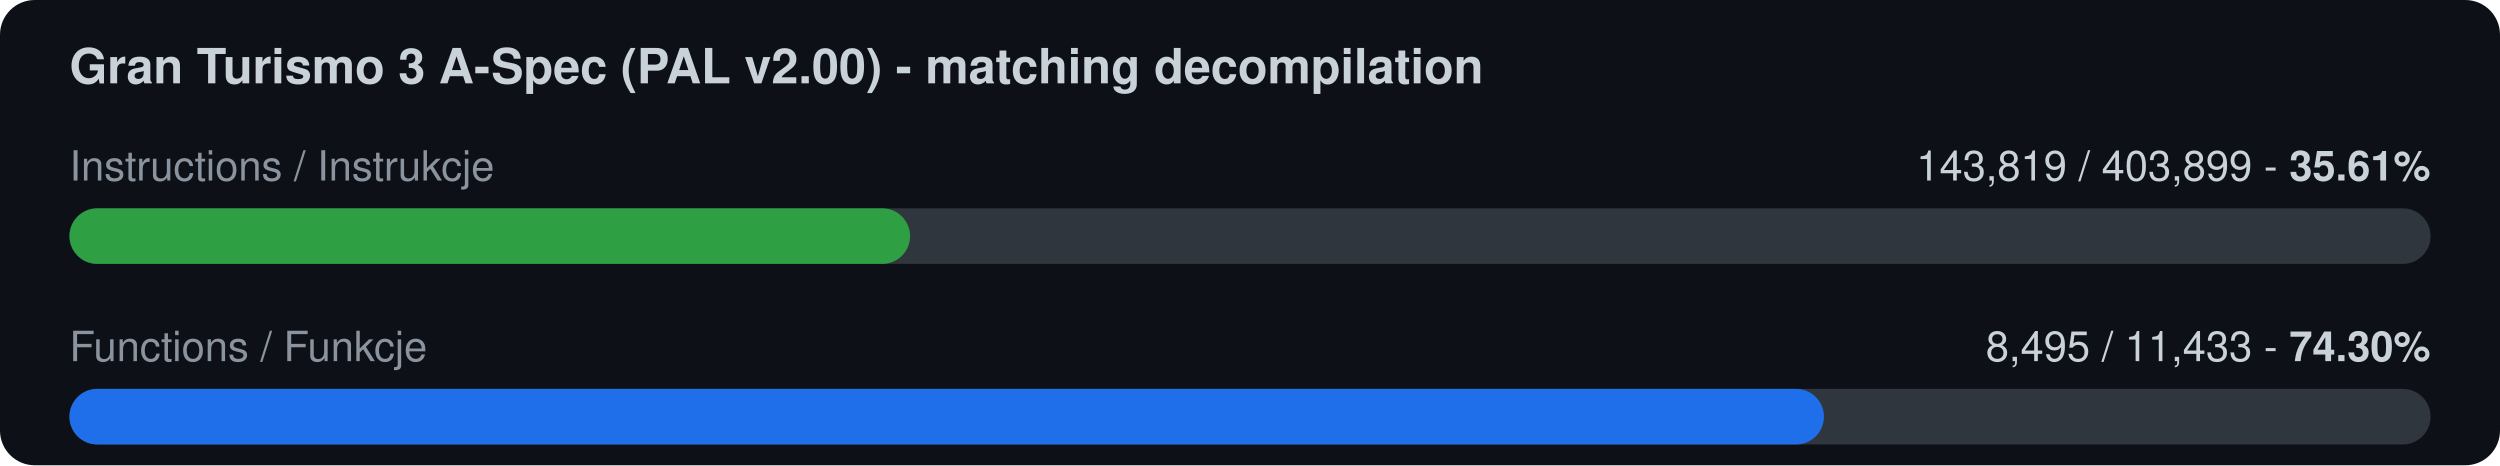
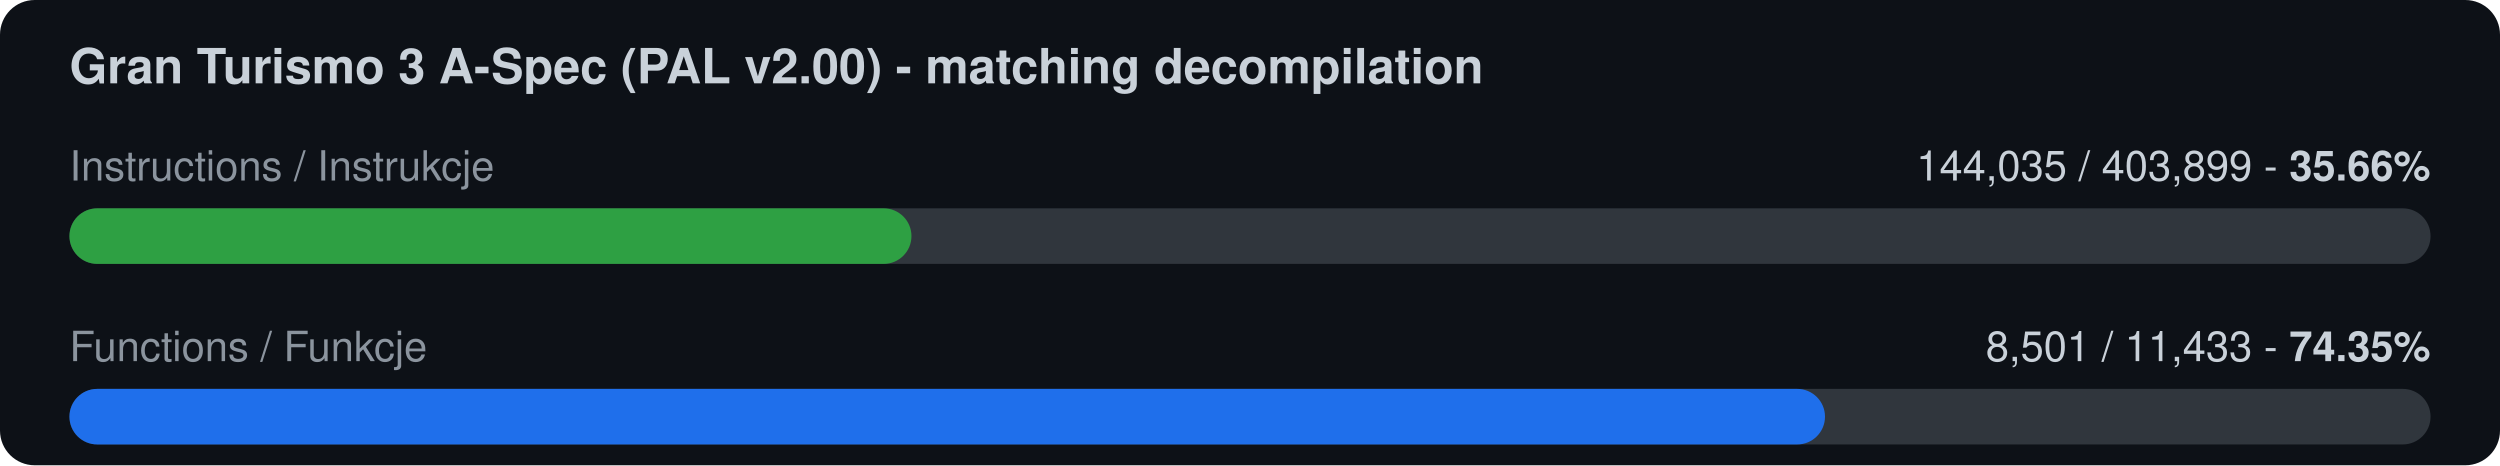
<svg xmlns="http://www.w3.org/2000/svg" width="720" height="134" viewBox="0 0 720 134">
  <rect width="720" height="134" rx="10" fill="#0d1117" />
  <text x="20" y="24" font-family="-apple-system,Segoe UI,Helvetica,Arial,sans-serif" font-size="14" font-weight="600" fill="#c9d1d9">Gran Turismo 3 A-Spec (PAL v2.00) - matching decompilation</text>
  <text x="20" y="52" font-family="-apple-system,Segoe UI,Helvetica,Arial,sans-serif" font-size="12" fill="#8b949e">Instructions / Instrukcje</text>
-   <text x="700" y="52" font-family="-apple-system,Segoe UI,Helvetica,Arial,sans-serif" font-size="12" fill="#c9d1d9" text-anchor="end">143,819 / 403,899  -  <tspan font-weight="700">35.61%</tspan>
+   <text x="700" y="52" font-family="-apple-system,Segoe UI,Helvetica,Arial,sans-serif" font-size="12" fill="#c9d1d9" text-anchor="end">144,035 / 403,899  -  <tspan font-weight="700">35.66%</tspan>
  </text>
  <rect x="20" y="60" width="680" height="16" rx="8" fill="#30363d" />
-   <rect x="20" y="60" width="242.1" height="16" rx="8" fill="#2ea043" />
+   <rect x="20" y="60" width="242.5" height="16" rx="8" fill="#2ea043" />
  <text x="20" y="104" font-family="-apple-system,Segoe UI,Helvetica,Arial,sans-serif" font-size="12" fill="#8b949e">Functions / Funkcje</text>
-   <text x="700" y="104" font-family="-apple-system,Segoe UI,Helvetica,Arial,sans-serif" font-size="12" fill="#c9d1d9" text-anchor="end">8,495 / 11,433  -  <tspan font-weight="700">74.30%</tspan>
+   <text x="700" y="104" font-family="-apple-system,Segoe UI,Helvetica,Arial,sans-serif" font-size="12" fill="#c9d1d9" text-anchor="end">8,501 / 11,433  -  <tspan font-weight="700">74.35%</tspan>
  </text>
  <rect x="20" y="112" width="680" height="16" rx="8" fill="#30363d" />
-   <rect x="20" y="112" width="505.3" height="16" rx="8" fill="#1f6feb" />
+   <rect x="20" y="112" width="505.6" height="16" rx="8" fill="#1f6feb" />
</svg>
